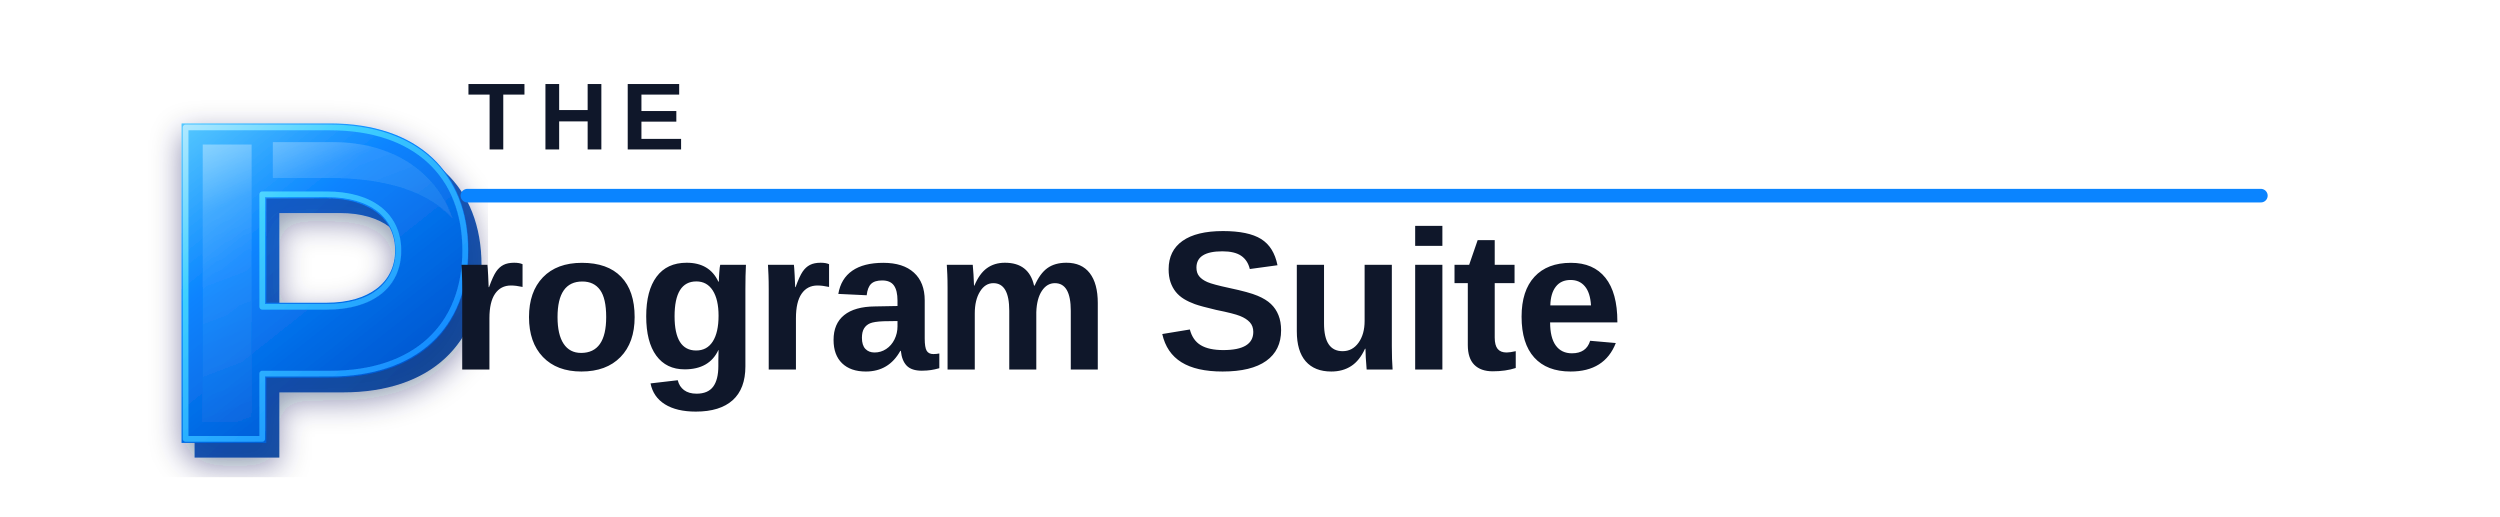
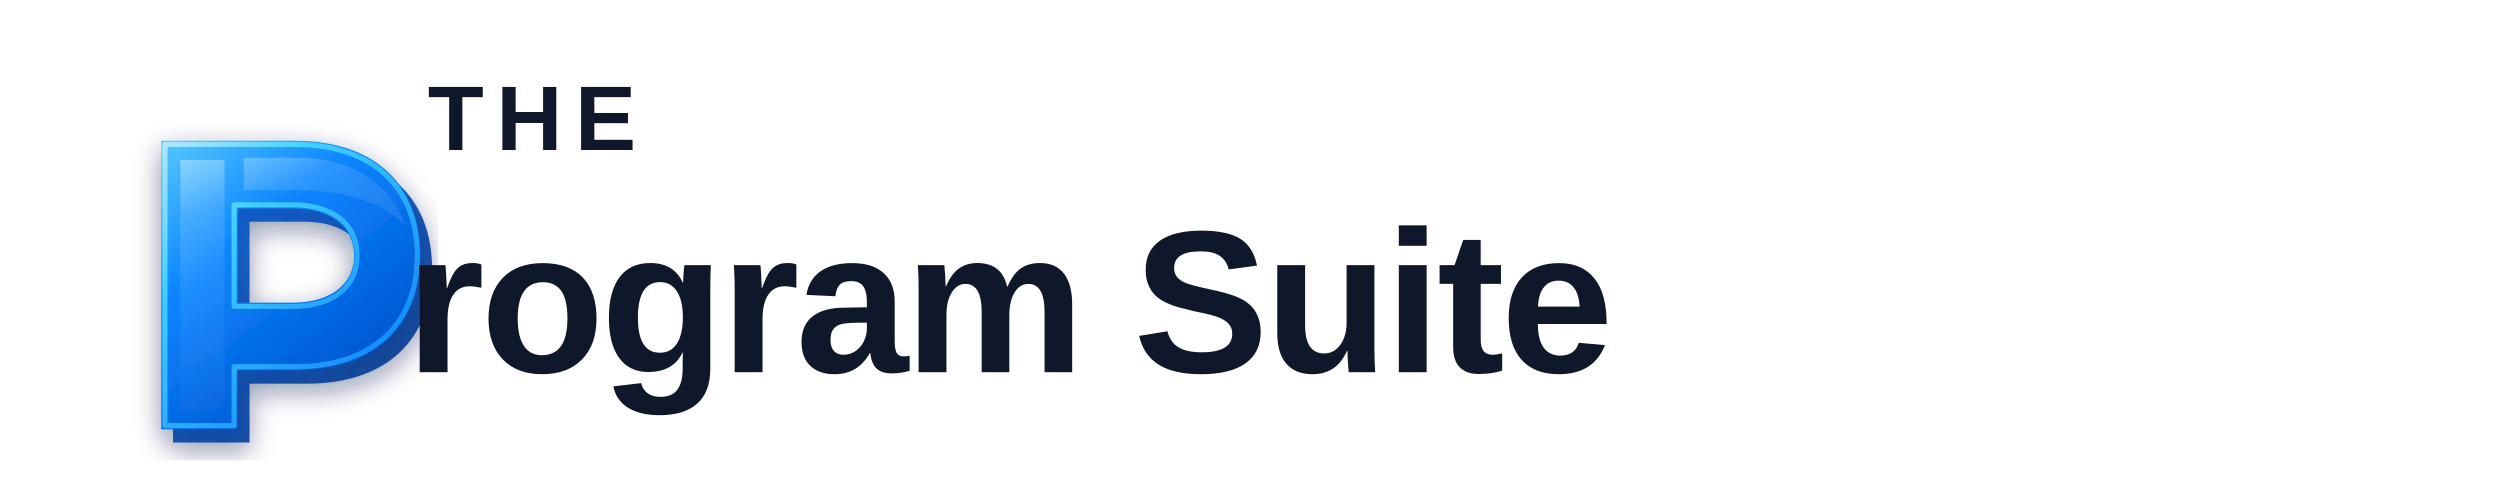
- <svg xmlns="http://www.w3.org/2000/svg" width="920" height="190" viewBox="0 0 920 190" role="img" aria-labelledby="title desc">
-   <rect width="920" height="190" fill="none" />
+ <svg xmlns="http://www.w3.org/2000/svg" width="900" height="180" viewBox="0 0 900 180" role="img" aria-labelledby="title desc">
+   <rect width="900" height="180" fill="none" />
  <defs>
    <filter id="tpsOuterGlow" x="0" y="0" width="512" height="512" filterUnits="userSpaceOnUse" color-interpolation-filters="sRGB">
      <feDropShadow dx="0" dy="0" stdDeviation="16" flood-color="#00A3FF" flood-opacity="0.52" />
      <feDropShadow dx="0" dy="12" stdDeviation="18" flood-color="#001B4F" flood-opacity="0.45" />
    </filter>
    <linearGradient id="tpsFaceGradient" x1="148" x2="430" y1="74" y2="430" gradientUnits="userSpaceOnUse">
      <stop offset="0" stop-color="#54C7FF" />
      <stop offset="0.38" stop-color="#0A84FF" />
      <stop offset="1" stop-color="#004EC7" />
    </linearGradient>
    <linearGradient id="tpsEdgeGradient" x1="120" x2="486" y1="74" y2="436" gradientUnits="userSpaceOnUse">
      <stop offset="0" stop-color="#BEEBFF" />
      <stop offset="0.32" stop-color="#3FD0FF" />
      <stop offset="1" stop-color="#0876FF" />
    </linearGradient>
    <linearGradient id="tpsSideGradient" x1="156" x2="482" y1="116" y2="470" gradientUnits="userSpaceOnUse">
      <stop offset="0" stop-color="#045BD6" />
      <stop offset="1" stop-color="#012B7A" />
    </linearGradient>
    <linearGradient id="tpsShineGradient" x1="164" x2="296" y1="82" y2="432" gradientUnits="userSpaceOnUse">
      <stop offset="0" stop-color="#FFFFFF" stop-opacity="0.58" />
      <stop offset="0.26" stop-color="#FFFFFF" stop-opacity="0.18" />
      <stop offset="1" stop-color="#FFFFFF" stop-opacity="0" />
    </linearGradient>
    <clipPath id="tpsPClip" clipPathUnits="userSpaceOnUse">
      <path fill-rule="evenodd" clip-rule="evenodd" d="M136 470V78H318C426 78 488 138 488 234C488 330 426 390 318 390H240V470H136ZM240 298H314C366 298 398 273 398 234C398 195 366 170 314 170H240V298Z" />
    </clipPath>
  </defs>
  <g fill="#0f172a" font-family="Arial, Helvetica, sans-serif">
-     <text x="172" y="55" font-size="35" font-weight="700" letter-spacing="5">THE</text>
+     <text x="154" y="54" font-size="33" font-weight="700" letter-spacing="4.5">THE</text>
  </g>
-   <g transform="translate(26 22) scale(0.30)">
+   <g transform="translate(22 30) scale(0.265)">
    <g filter="url(#tpsOuterGlow)">
      <path fill="url(#tpsSideGradient)" fill-rule="evenodd" opacity="0.88" transform="translate(16 18)" clip-rule="evenodd" d="M136 470V78H318C426 78 488 138 488 234C488 330 426 390 318 390H240V470H136ZM240 298H314C366 298 398 273 398 234C398 195 366 170 314 170H240V298Z" />
      <path fill="url(#tpsFaceGradient)" fill-rule="evenodd" clip-rule="evenodd" d="M136 470V78H318C426 78 488 138 488 234C488 330 426 390 318 390H240V470H136ZM240 298H314C366 298 398 273 398 234C398 195 366 170 314 170H240V298Z" />
      <path fill="none" stroke="url(#tpsEdgeGradient)" stroke-linejoin="round" stroke-width="7" fill-rule="evenodd" clip-rule="evenodd" d="M141 465V83H318C423 83 484 141 484 234C484 327 423 385 318 385H235V465H141ZM235 303H314C369 303 402 277 402 234C402 191 369 165 314 165H235V303Z" />
      <g clip-path="url(#tpsPClip)">
        <path fill="url(#tpsShineGradient)" opacity="0.72" d="M162 104H222V444H162V104ZM248 101H322C392 101 448 135 468 194C438 162 388 145 316 145H248V101Z" />
      </g>
    </g>
  </g>
  <g fill="#0f172a" font-family="Arial, Helvetica, sans-serif">
-     <text x="165" y="136" font-size="73" font-weight="800" letter-spacing="-1.6">rogram Suite</text>
+     <text x="146" y="134" font-size="73" font-weight="800" letter-spacing="-1.4">rogram Suite</text>
  </g>
-   <path d="M172 72h660" stroke="#0A84FF" stroke-width="5" stroke-linecap="round" />
</svg>
